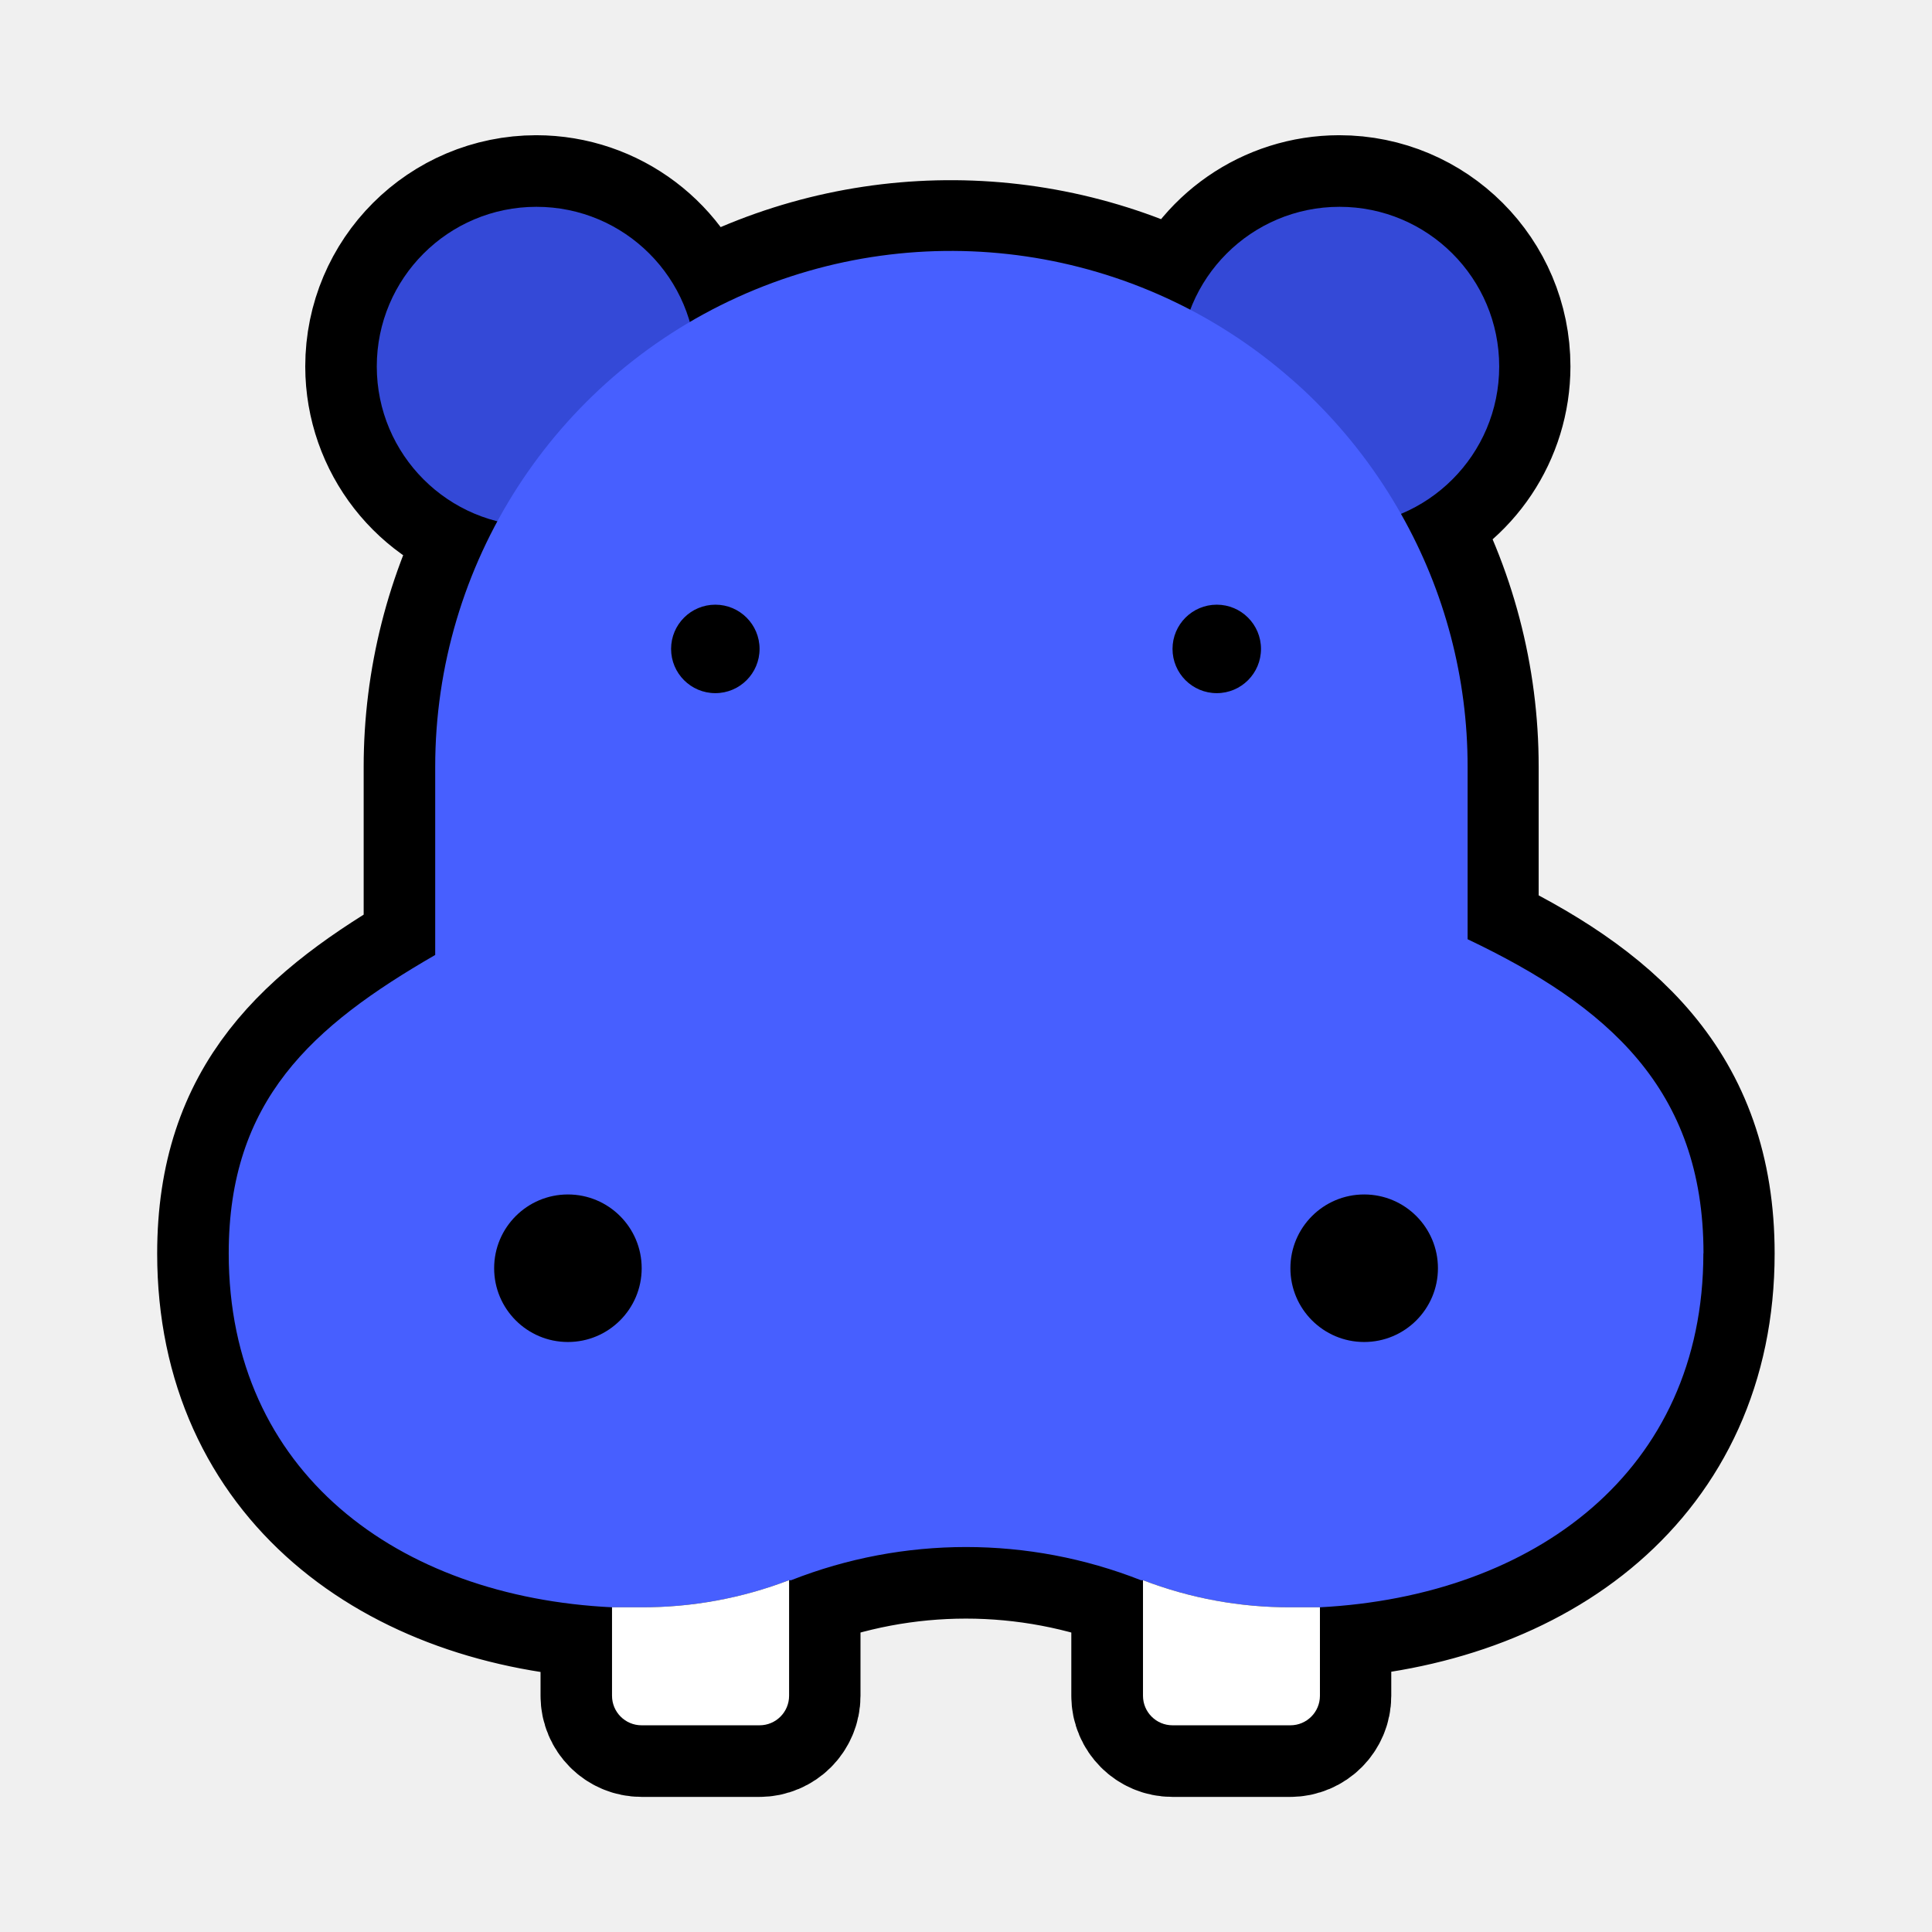
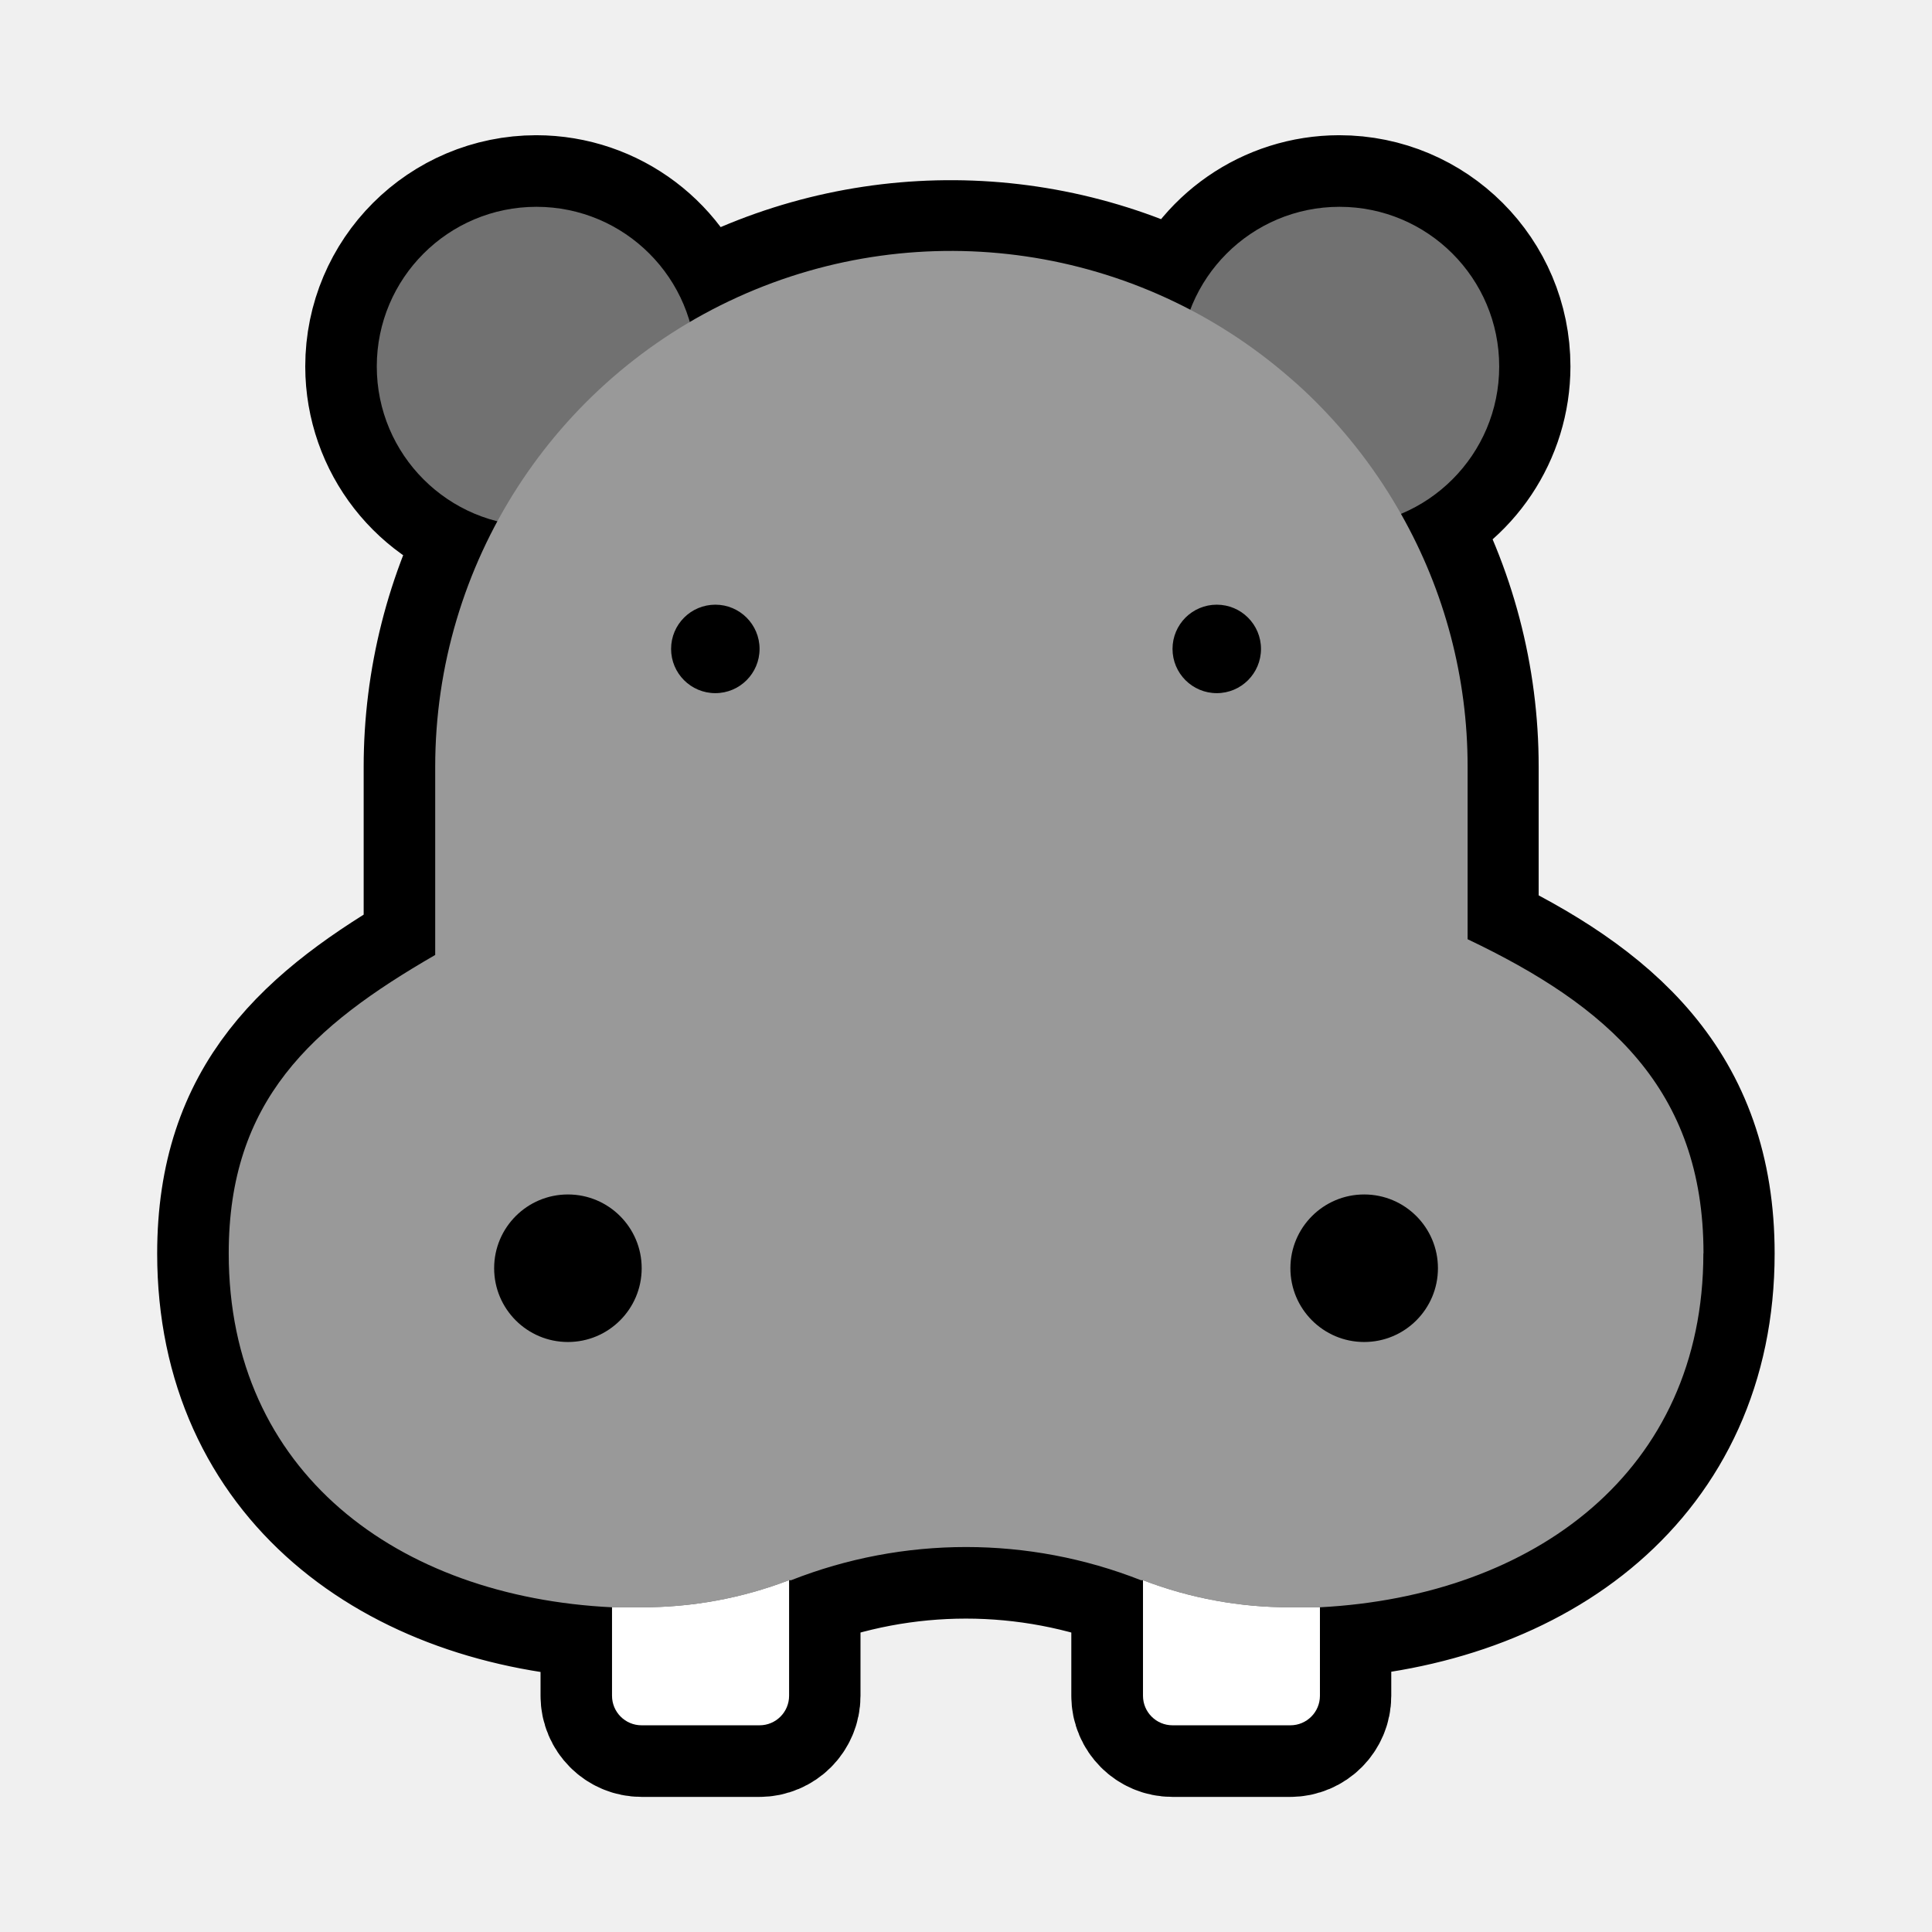
<svg xmlns="http://www.w3.org/2000/svg" width="54" height="54" viewBox="0 0 14.287 14.287" version="1.1" id="svg8">
  <defs id="defs2" />
  <g id="layer1" transform="translate(0,-282.7125)">
    <g transform="translate(-107.5807,0.321405)" id="g7487">
      <path style="opacity:1;fill:#000000;fill-opacity:1;stroke:#000000;stroke-width:1.058;stroke-linecap:round;stroke-linejoin:round;stroke-miterlimit:4;stroke-dasharray:none;stroke-opacity:1" d="m 111.548,283.92 a 1.181,1.181 0 0 0 -1.181,1.181 1.181,1.181 0 0 0 0.893,1.144 3.814,3.814 0 0 0 -0.461,1.817 v 1.392 c -0.914,0.528 -1.527,1.077 -1.527,2.207 0,1.618 1.252,2.541 2.835,2.617 v 0.654 a 0.218,0.218 0 0 0 0.218,0.218 h 0.872 a 0.218,0.218 0 0 0 0.218,-0.218 v -0.855 a 3.016,3.016 0 0 1 -0.244,0.08 3.016,3.016 0 0 0 0.244,-0.08 h 0.015 a 3.531,3.531 0 0 1 2.587,0 h 0.015 v 0.855 a 0.218,0.218 0 0 0 0.218,0.218 h 0.872 a 0.218,0.218 0 0 0 0.218,-0.218 v -0.654 c 1.583,-0.083 2.835,-1.005 2.835,-2.617 0,-1.217 -0.713,-1.832 -1.745,-2.323 v -1.276 a 3.782,3.782 0 0 0 -0.491,-1.867 3.847,3.847 0 0 0 -0.003,-0.004 1.181,1.181 0 0 0 0.729,-1.09 1.181,1.181 0 0 0 -1.181,-1.181 1.181,1.181 0 0 0 -1.105,0.767 3.814,3.814 0 0 0 -3.698,0.09 1.181,1.181 0 0 0 -1.135,-0.857 z m 4.729,10.237 a 3.016,3.016 0 0 0 0.145,0.037 3.016,3.016 0 0 1 -0.145,-0.037 z m -3.25,0.037 a 3.016,3.016 0 0 1 -0.147,0.032 3.016,3.016 0 0 0 0.147,-0.032 z m 3.542,0.032 a 3.016,3.016 0 0 0 0.145,0.022 3.016,3.016 0 0 1 -0.145,-0.022 z m -3.834,0.022 a 3.016,3.016 0 0 1 -0.157,0.018 3.016,3.016 0 0 0 0.157,-0.018 z m 4.136,0.018 a 3.016,3.016 0 0 0 0.252,0.012 3.016,3.016 0 0 1 -0.252,-0.012 z" id="path6271" />
      <g id="g6291" transform="matrix(0.953719,0,0,0.953719,107.7967,13.39996)" style="stroke-width:1.049">
-         <circle r="1.238" cy="284.886" cx="3.933" id="circle6273" style="opacity:1;fill:#3449d7;fill-opacity:1;stroke:none;stroke-width:2.774;stroke-linecap:round;stroke-linejoin:round;stroke-miterlimit:4;stroke-dasharray:none;stroke-opacity:1" />
-         <circle style="opacity:1;fill:#3449d7;fill-opacity:1;stroke:none;stroke-width:2.774;stroke-linecap:round;stroke-linejoin:round;stroke-miterlimit:4;stroke-dasharray:none;stroke-opacity:1" id="circle6275" cx="10.16" cy="284.886" r="1.238" />
-         <path id="path6277" d="m 12.981,291.763 c 0,1.69 -1.313,2.657 -2.973,2.744 -0.075,0 -0.151,0 -0.229,0 A 3.163,3.163 0 0 1 8.636,294.297 h -0.016 a 3.702,3.702 0 0 0 -2.712,0 H 5.892 a 3.163,3.163 0 0 1 -1.143,0.21 c -0.078,0 -0.153,0 -0.229,0 -1.66,-0.08 -2.973,-1.047 -2.973,-2.744 0,-1.185 0.643,-1.761 1.601,-2.314 v -1.459 a 4,4 0 0 1 6.632,-3.012 c 0.069,0.059 0.133,0.119 0.197,0.183 a 4.034,4.034 0 0 1 0.661,0.871 3.965,3.965 0 0 1 0.515,1.957 v 1.338 c 1.082,0.515 1.829,1.159 1.829,2.435 z" class="cls-1" style="fill:#475fff;fill-opacity:1;stroke-width:0.277" />
+         <circle r="1.238" cy="284.886" cx="3.933" id="circle6273" style="opacity:1;fill:#717171;fill-opacity:1;stroke:none;stroke-width:2.774;stroke-linecap:round;stroke-linejoin:round;stroke-miterlimit:4;stroke-dasharray:none;stroke-opacity:1" />
+         <circle style="opacity:1;fill:#717171;fill-opacity:1;stroke:none;stroke-width:2.774;stroke-linecap:round;stroke-linejoin:round;stroke-miterlimit:4;stroke-dasharray:none;stroke-opacity:1" id="circle6275" cx="10.16" cy="284.886" r="1.238" />
+         <path id="path6277" d="m 12.981,291.763 c 0,1.69 -1.313,2.657 -2.973,2.744 -0.075,0 -0.151,0 -0.229,0 A 3.163,3.163 0 0 1 8.636,294.297 h -0.016 a 3.702,3.702 0 0 0 -2.712,0 H 5.892 a 3.163,3.163 0 0 1 -1.143,0.21 c -0.078,0 -0.153,0 -0.229,0 -1.66,-0.08 -2.973,-1.047 -2.973,-2.744 0,-1.185 0.643,-1.761 1.601,-2.314 v -1.459 a 4,4 0 0 1 6.632,-3.012 c 0.069,0.059 0.133,0.119 0.197,0.183 a 4.034,4.034 0 0 1 0.661,0.871 3.965,3.965 0 0 1 0.515,1.957 v 1.338 c 1.082,0.515 1.829,1.159 1.829,2.435 z" class="cls-1" style="fill:#999999;fill-opacity:1;stroke-width:0.277" />
        <circle id="circle6279" r="0.343" cy="287.076" cx="5.32" class="cls-3" style="fill:#000000;fill-opacity:1;stroke-width:0.277" />
        <circle id="circle6281" r="0.343" cy="287.076" cx="9.208" class="cls-3" style="fill:#000000;fill-opacity:1;stroke-width:0.277" />
        <path id="path6283" d="m 5.892,294.297 v 0.896 a 0.229,0.229 0 0 1 -0.229,0.229 H 4.748 a 0.229,0.229 0 0 1 -0.229,-0.229 v -0.686 c 0.075,0 0.151,0 0.229,0 a 3.163,3.163 0 0 0 1.143,-0.21 z" class="cls-4" style="fill:#ffffff;fill-opacity:1;stroke-width:0.277" />
        <path id="path6285" d="m 10.008,294.507 v 0.686 a 0.229,0.229 0 0 1 -0.229,0.229 H 8.865 a 0.229,0.229 0 0 1 -0.229,-0.229 v -0.896 a 3.163,3.163 0 0 0 1.143,0.21 c 0.078,0 0.153,0 0.229,0 z" class="cls-4" style="fill:#ffffff;fill-opacity:1;stroke-width:0.277" />
        <circle id="circle6287" r="0.572" cy="291.878" cx="4.177" class="cls-5" style="fill:#000000;fill-opacity:1;stroke-width:0.277" />
        <circle id="circle6289" r="0.572" cy="291.878" cx="10.351" class="cls-5" style="fill:#000000;fill-opacity:1;stroke-width:0.277" />
      </g>
    </g>
  </g>
</svg>
